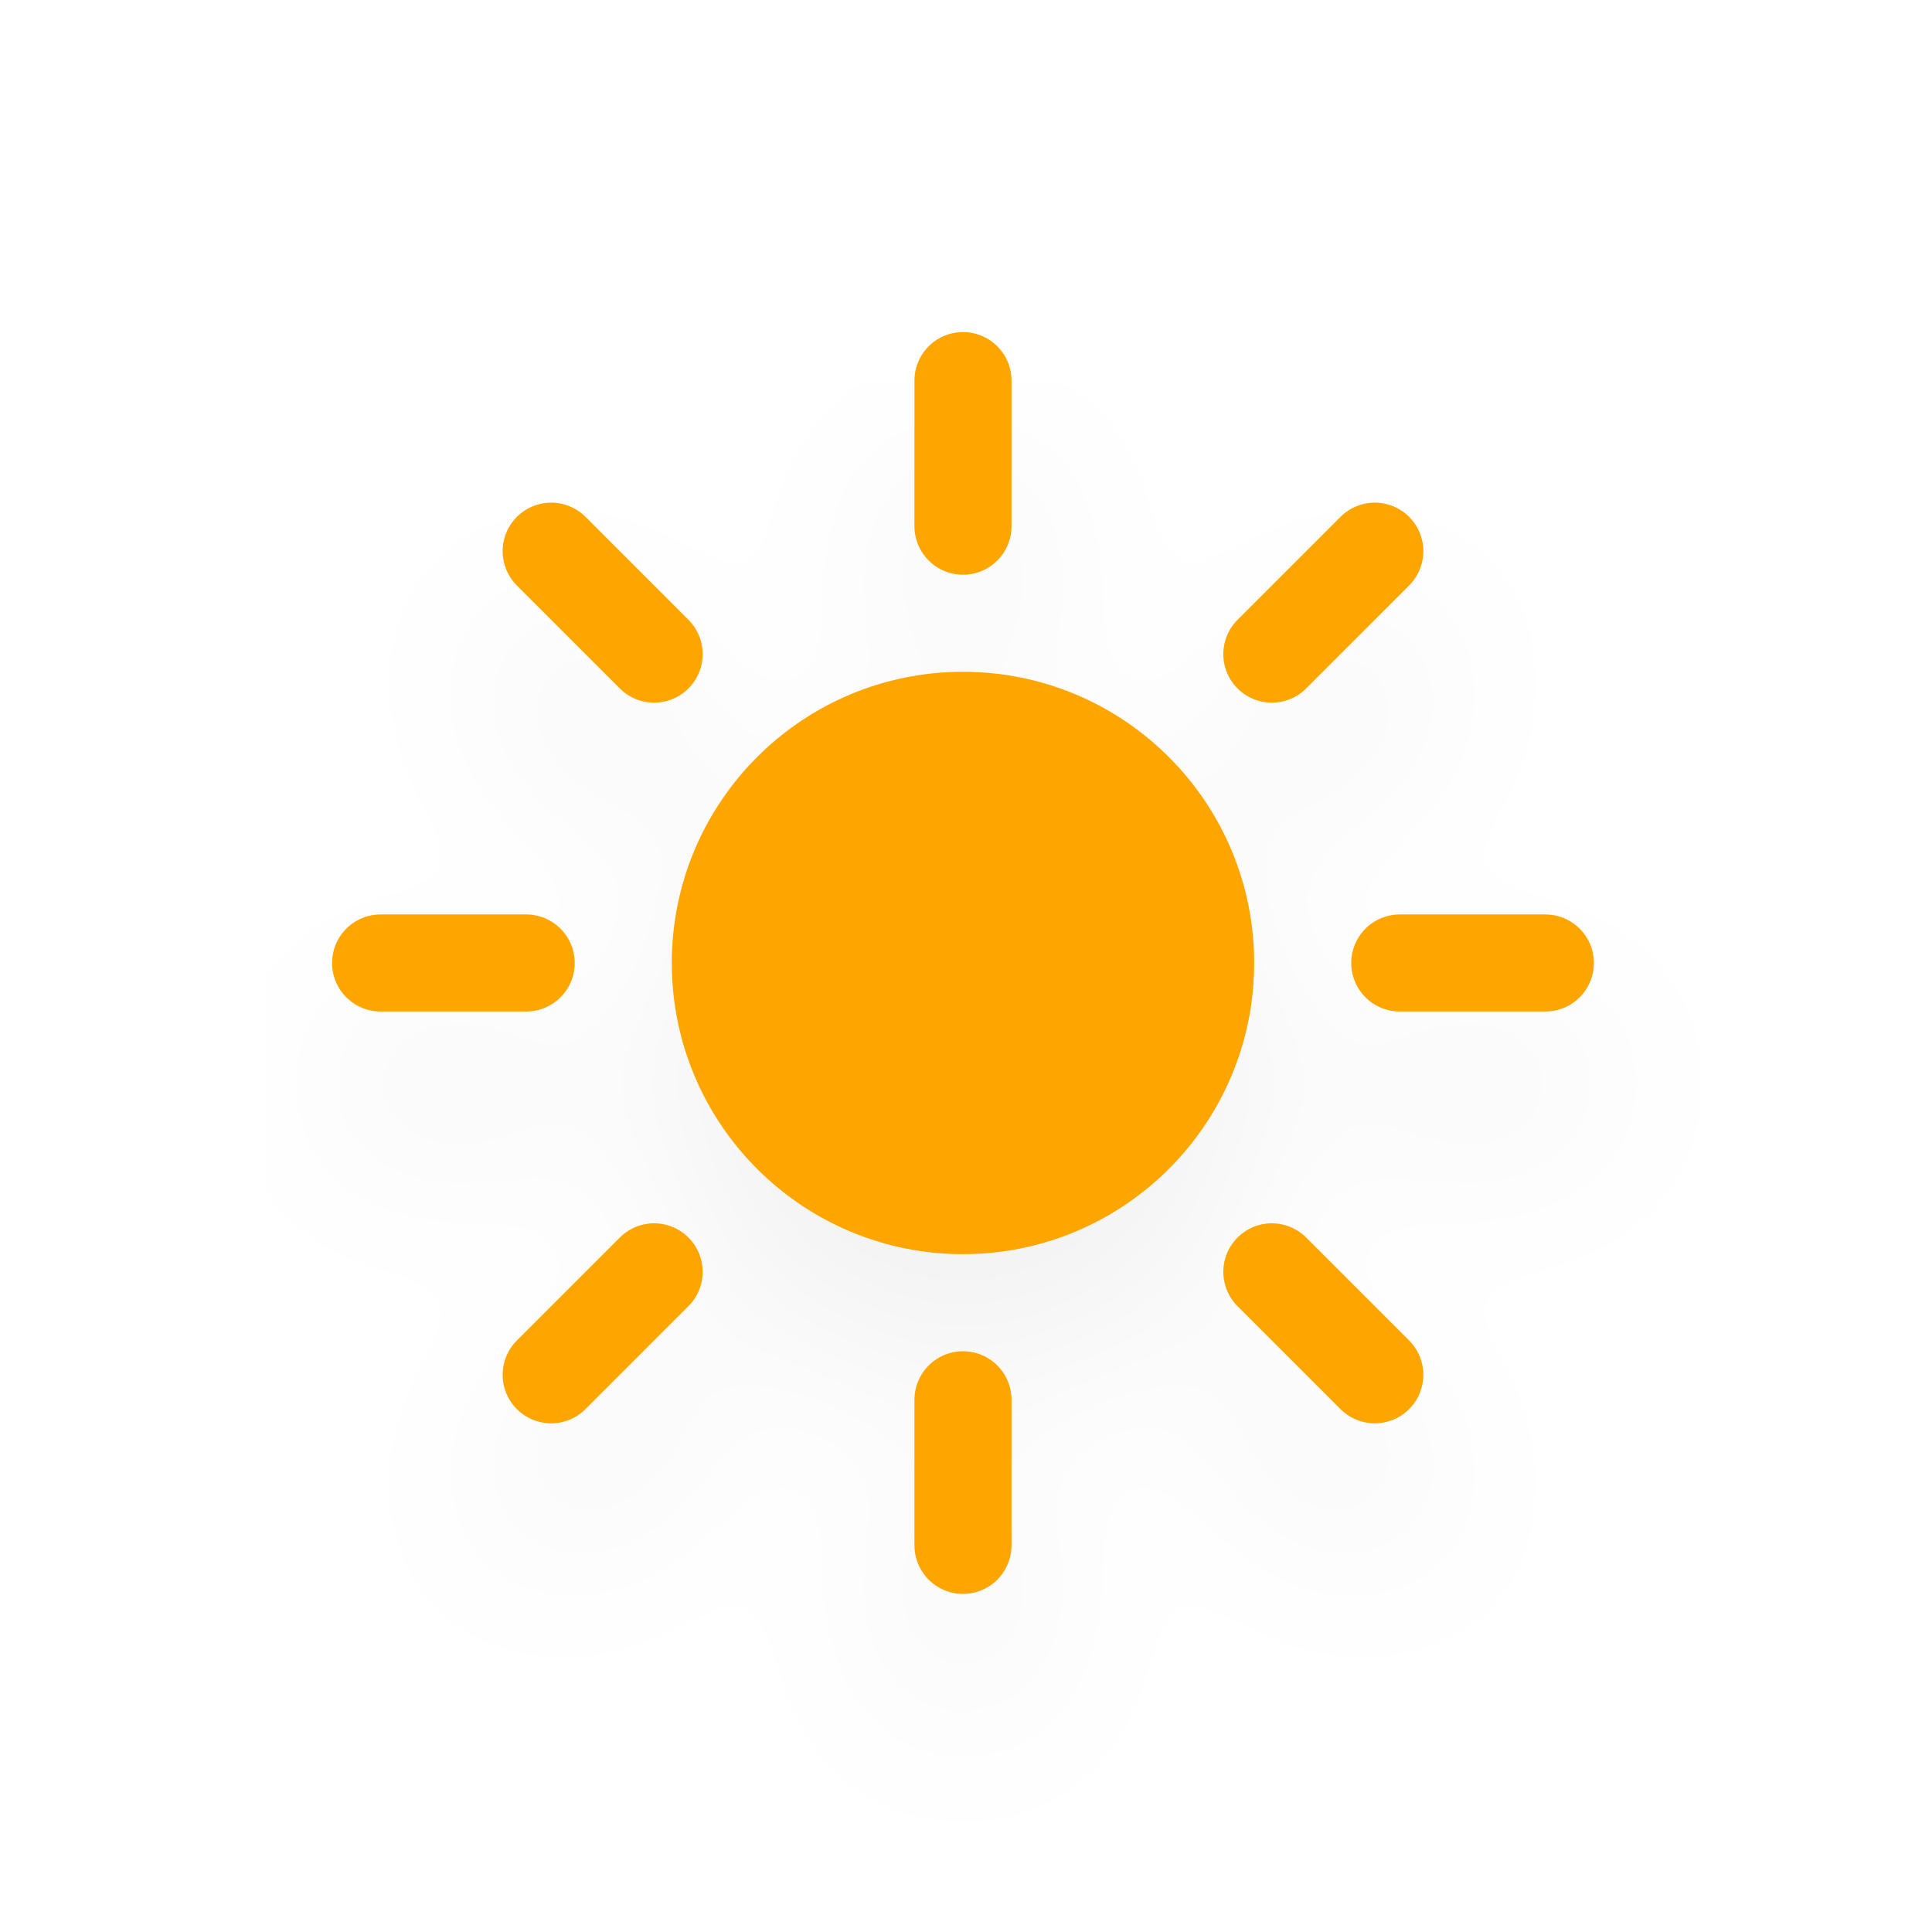
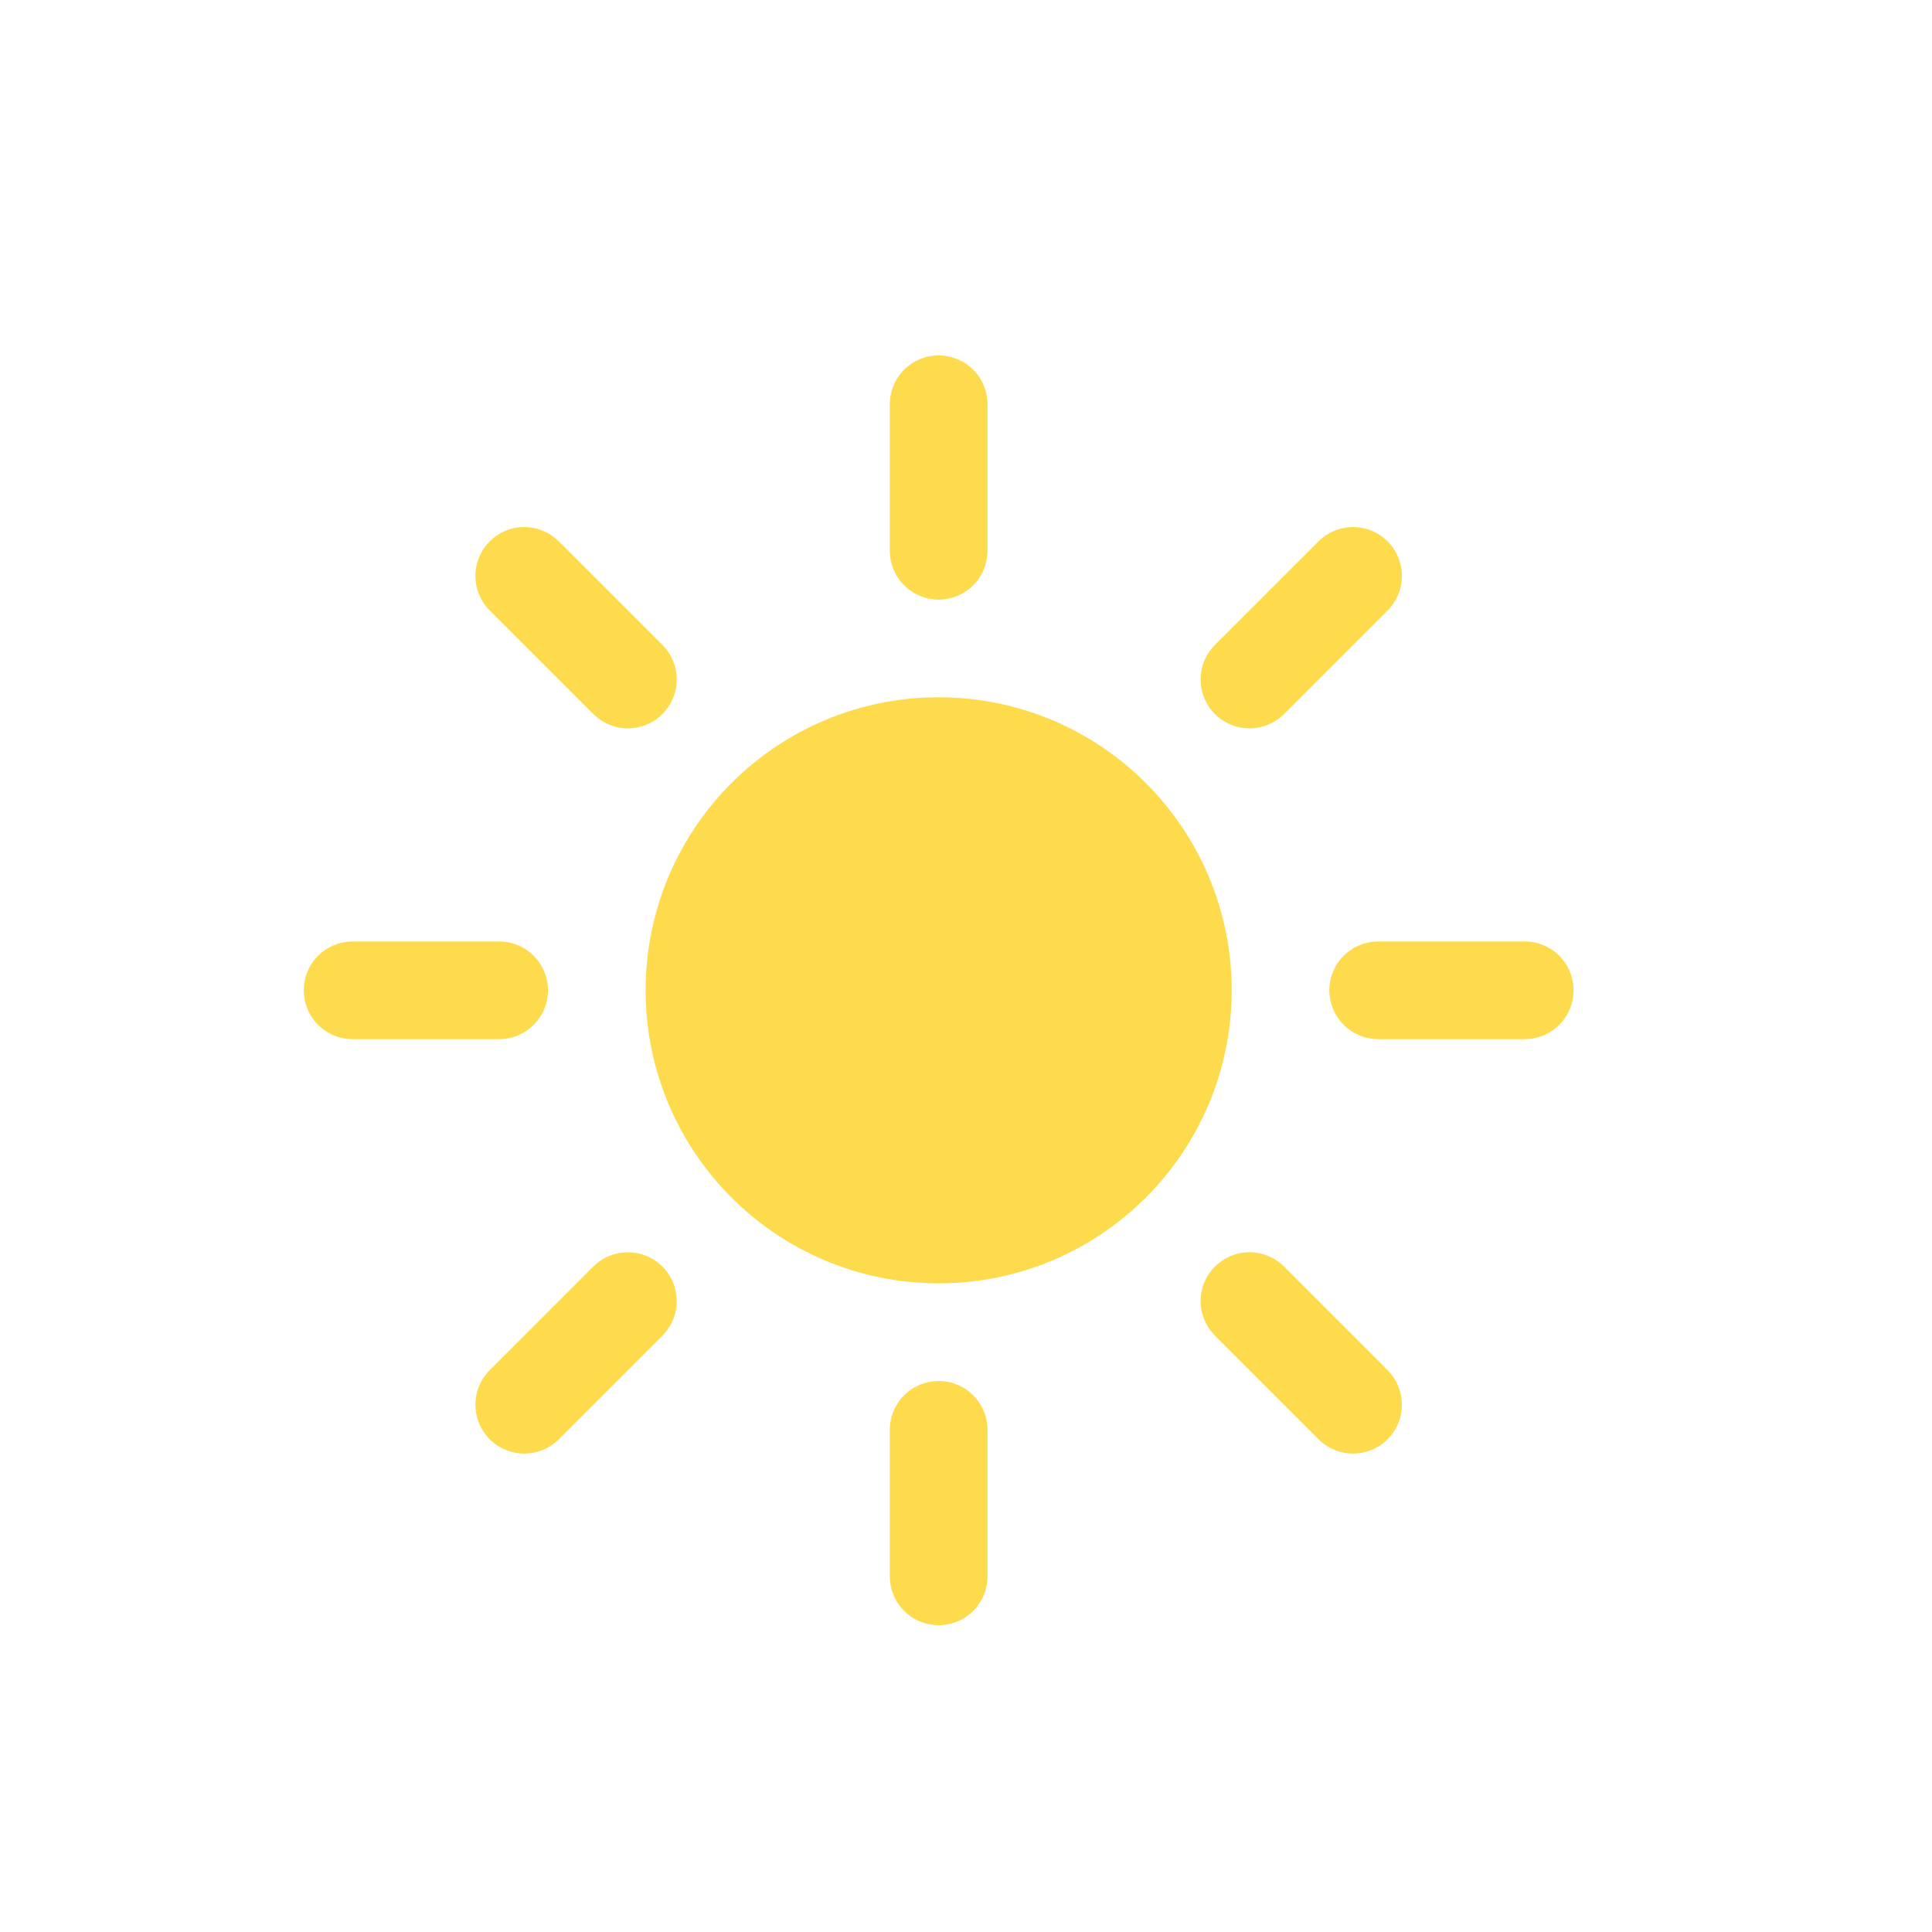
- <svg xmlns="http://www.w3.org/2000/svg" version="1.1" width="64" height="64" viewbox="0 0 64 64" id="svg60">
-   <defs id="defs19">
-     <filter id="blur" width="200%" height="200%">
-       <feGaussianBlur in="SourceAlpha" stdDeviation="3" id="feGaussianBlur2" />
-       <feOffset dx="0" dy="4" result="offsetblur" id="feOffset4" />
-       <feComponentTransfer id="feComponentTransfer8">
-         <feFuncA type="linear" slope="0.05" id="feFuncA6" />
+ <svg xmlns="http://www.w3.org/2000/svg" version="1.1" width="63.6" height="63.6" viewbox="0 0 17 17" id="svg56">
+   <defs id="defs15">
+     <filter id="blur" width="2" height="2">
+       <feComponentTransfer id="feComponentTransfer4">
+         <feFuncA type="linear" slope="0.05" id="feFuncA2" />
      </feComponentTransfer>
-       <feMerge id="feMerge14">
-         <feMergeNode id="feMergeNode10" />
-         <feMergeNode in="SourceGraphic" id="feMergeNode12" />
+       <feMerge id="feMerge10">
+         <feMergeNode id="feMergeNode6" />
+         <feMergeNode in="SourceGraphic" id="feMergeNode8" />
      </feMerge>
    </filter>
-     <style type="text/css" id="style17">
- /*
- ** CLOUDS
- */
- @keyframes am-weather-cloud-1 {
-   0% {
-     -webkit-transform: translate(-5px,0px);
-        -moz-transform: translate(-5px,0px);
-         -ms-transform: translate(-5px,0px);
-             transform: translate(-5px,0px);
-   }
- 
-   50% {
-     -webkit-transform: translate(10px,0px);
-        -moz-transform: translate(10px,0px);
-         -ms-transform: translate(10px,0px);
-             transform: translate(10px,0px);
-   }
- 
-   100% {
-     -webkit-transform: translate(-5px,0px);
-        -moz-transform: translate(-5px,0px);
-         -ms-transform: translate(-5px,0px);
-             transform: translate(-5px,0px);
-   }
+     <style type="text/css" id="style13">
+ /* SUN */
+ @keyframes am-weather-sun {
+ 	0% {
+ 		-webkit-transform: rotate(0deg);
+ 		-moz-transform: rotate(0deg);
+ 		-ms-transform: rotate(0deg);
+ 		transform: rotate(0deg);
+ 	}
+ 	50% {
+ 		-webkit-transform: rotate(360deg);
+ 		-moz-transform: rotate(360deg);
+ 		-ms-transform: rotate(360deg);
+ 		transform: rotate(360deg);
+ 	}
+ 	100% {
+ 		-webkit-transform: rotate(360deg);
+ 		-moz-transform: rotate(360deg);
+ 		-ms-transform: rotate(360deg);
+ 		transform: rotate(360deg);
+ 	}
+ }
+ .am-weather-sun {
+ 	-webkit-animation-name: am-weather-sun;
+ 	-moz-animation-name: am-weather-sun;
+ 	-ms-animation-name: am-weather-sun;
+ 	animation-name: am-weather-sun;
+ 	-webkit-animation-duration: 20s;
+ 	-moz-animation-duration: 20s;
+ 	-ms-animation-duration: 20s;
+ 	animation-duration: 20s;
+ 	-webkit-animation-timing-function: linear;
+ 	-moz-animation-timing-function: linear;
+ 	-ms-animation-timing-function: linear;
+ 	animation-timing-function: linear;
+ 	-webkit-animation-iteration-count: infinite;
+ 	-moz-animation-iteration-count: infinite;
+ 	-ms-animation-iteration-count: infinite;
+ 	animation-iteration-count: infinite;
+ }
+ @keyframes am-weather-sun-shiny {
+ 	0% {
+ 		stroke-dasharray: 2px 10px;
+ 		stroke-dashoffset: 0px;
+ 	}
+ 	10% {
+ 		stroke-dasharray: 0.1px 10px;
+ 		stroke-dashoffset: -1px;
+ 	}
+ 	20% {
+ 		stroke-dasharray: 2px 10px;
+ 		stroke-dashoffset: 0px;
+ 	}
+ 	30% {
+ 		stroke-dasharray: 0.1px 10px;
+ 		stroke-dashoffset: -1px;
+ 	}
+ 	40% {
+ 		stroke-dasharray: 2px 10px;
+ 		stroke-dashoffset: 0px;
+ 	}
+ 	50% {
+ 		stroke-dasharray: 0.1px 10px;
+ 		stroke-dashoffset: -1px;
+ 	}
+ 	60% {
+ 		stroke-dasharray: 2px 10px;
+ 		stroke-dashoffset: 0px;
+ 	}
+ 	70% {
+ 		stroke-dasharray: 0.1px 10px;
+ 		stroke-dashoffset: -1px;
+ 	}
+ 	80% {
+ 		stroke-dasharray: 2px 10px;
+ 		stroke-dashoffset: 0px;
+ 	}
+ 	90% {
+ 		stroke-dasharray: 0.1px 10px;
+ 		stroke-dashoffset: -1px;
+ 	}
+ 	100% {
+ 		stroke-dasharray: 2px 10px;
+ 		stroke-dashoffset: 0px;
+ 	}
+ }
+ .am-weather-sun-shiny line {
+ 	-webkit-animation-name: am-weather-sun-shiny;
+ 	-moz-animation-name: am-weather-sun-shiny;
+ 	-ms-animation-name: am-weather-sun-shiny;
+ 	animation-name: am-weather-sun-shiny;
+ 	-webkit-animation-duration: 20s;
+ 	-moz-animation-duration: 20s;
+ 	-ms-animation-duration: 20s;
+ 	animation-duration: 20s;
+ 	-webkit-animation-timing-function: linear;
+ 	-moz-animation-timing-function: linear;
+ 	-ms-animation-timing-function: linear;
+ 	animation-timing-function: linear;
+ 	-webkit-animation-iteration-count: infinite;
+ 	-moz-animation-iteration-count: infinite;
+ 	-ms-animation-iteration-count: infinite;
+ 	animation-iteration-count: infinite;
}

- .am-weather-cloud-1 {
-   -webkit-animation-name: am-weather-cloud-1;
-      -moz-animation-name: am-weather-cloud-1;
-           animation-name: am-weather-cloud-1;
-   -webkit-animation-duration: 7s;
-      -moz-animation-duration: 7s;
-           animation-duration: 7s;
-   -webkit-animation-timing-function: linear;
-      -moz-animation-timing-function: linear;
-           animation-timing-function: linear;
-   -webkit-animation-iteration-count: infinite;
-      -moz-animation-iteration-count: infinite;
-           animation-iteration-count: infinite;
- }
- 
- @keyframes am-weather-cloud-2 {
-   0% {
-     -webkit-transform: translate(0px,0px);
-        -moz-transform: translate(0px,0px);
-         -ms-transform: translate(0px,0px);
-             transform: translate(0px,0px);
-   }
- 
-   50% {
-     -webkit-transform: translate(2px,0px);
-        -moz-transform: translate(2px,0px);
-         -ms-transform: translate(2px,0px);
-             transform: translate(2px,0px);
-   }
- 
-   100% {
-     -webkit-transform: translate(0px,0px);
-        -moz-transform: translate(0px,0px);
-         -ms-transform: translate(0px,0px);
-             transform: translate(0px,0px);
-   }
- }
- 
- .am-weather-cloud-2 {
-   -webkit-animation-name: am-weather-cloud-2;
-      -moz-animation-name: am-weather-cloud-2;
-           animation-name: am-weather-cloud-2;
-   -webkit-animation-duration: 3s;
-      -moz-animation-duration: 3s;
-           animation-duration: 3s;
-   -webkit-animation-timing-function: linear;
-      -moz-animation-timing-function: linear;
-           animation-timing-function: linear;
-   -webkit-animation-iteration-count: infinite;
-      -moz-animation-iteration-count: infinite;
-           animation-iteration-count: infinite;
- }
- 
- /*
- ** SUN
- */
- @keyframes am-weather-sun {
-   0% {
-     -webkit-transform: rotate(0deg);
-        -moz-transform: rotate(0deg);
-         -ms-transform: rotate(0deg);
-             transform: rotate(0deg);
-   }
- 
-   100% {
-     -webkit-transform: rotate(360deg);
-        -moz-transform: rotate(360deg);
-         -ms-transform: rotate(360deg);
-             transform: rotate(360deg);
-   }
- }
- 
- .am-weather-sun {
-   -webkit-animation-name: am-weather-sun;
-      -moz-animation-name: am-weather-sun;
-       -ms-animation-name: am-weather-sun;
-           animation-name: am-weather-sun;
-   -webkit-animation-duration: 9s;
-      -moz-animation-duration: 9s;
-       -ms-animation-duration: 9s;
-           animation-duration: 9s;
-   -webkit-animation-timing-function: linear;
-      -moz-animation-timing-function: linear;
-       -ms-animation-timing-function: linear;
-           animation-timing-function: linear;
-   -webkit-animation-iteration-count: infinite;
-      -moz-animation-iteration-count: infinite;
-       -ms-animation-iteration-count: infinite;
-           animation-iteration-count: infinite;
- }
- 
- @keyframes am-weather-sun-shiny {
-   0% {
-     stroke-dasharray: 3px 10px;
-     stroke-dashoffset: 0px;
-   }
- 
-   50% {
-     stroke-dasharray: 0.1px 10px;
-     stroke-dashoffset: -1px;
-   }
- 
-   100% {
-     stroke-dasharray: 3px 10px;
-     stroke-dashoffset: 0px;
-   }
- }
- 
- .am-weather-sun-shiny line {
-   -webkit-animation-name: am-weather-sun-shiny;
-      -moz-animation-name: am-weather-sun-shiny;
-       -ms-animation-name: am-weather-sun-shiny;
-           animation-name: am-weather-sun-shiny;
-   -webkit-animation-duration: 2s;
-      -moz-animation-duration: 2s;
-       -ms-animation-duration: 2s;
-           animation-duration: 2s;
-   -webkit-animation-timing-function: linear;
-      -moz-animation-timing-function: linear;
-       -ms-animation-timing-function: linear;
-           animation-timing-function: linear;
-   -webkit-animation-iteration-count: infinite;
-      -moz-animation-iteration-count: infinite;
-       -ms-animation-iteration-count: infinite;
-           animation-iteration-count: infinite;
- }
- 
- 
- 
- 
- /*
- ** MOON
- */
- @keyframes am-weather-moon {
-   0% {
-     -webkit-transform: rotate(0deg);
-        -moz-transform: rotate(0deg);
-         -ms-transform: rotate(0deg);
-             transform: rotate(0deg);
-   }
- 
-   50% {
-     -webkit-transform: rotate(15deg);
-        -moz-transform: rotate(15deg);
-         -ms-transform: rotate(15deg);
-             transform: rotate(15deg);
-   }
- 
-   100% {
-     -webkit-transform: rotate(0deg);
-        -moz-transform: rotate(0deg);
-         -ms-transform: rotate(0deg);
-             transform: rotate(0deg);
-   }
- }
- 
- .am-weather-moon {
-   -webkit-animation-name: am-weather-moon;
-      -moz-animation-name: am-weather-moon;
-       -ms-animation-name: am-weather-moon;
-           animation-name: am-weather-moon;
-   -webkit-animation-duration: 6s;
-      -moz-animation-duration: 6s;
-       -ms-animation-duration: 6s;
-           animation-duration: 6s;
-   -webkit-animation-timing-function: linear;
-      -moz-animation-timing-function: linear;
-       -ms-animation-timing-function: linear;
-           animation-timing-function: linear;
-   -webkit-animation-iteration-count: infinite;
-      -moz-animation-iteration-count: infinite;
-       -ms-animation-iteration-count: infinite;
-           animation-iteration-count: infinite;
-   -webkit-transform-origin: 12.5px 15.15px 0; /* TODO FF CENTER ISSUE */
-      -moz-transform-origin: 12.5px 15.15px 0; /* TODO FF CENTER ISSUE */
-       -ms-transform-origin: 12.5px 15.15px 0; /* TODO FF CENTER ISSUE */
-           transform-origin: 12.5px 15.15px 0; /* TODO FF CENTER ISSUE */
- }
- 
- @keyframes am-weather-moon-star-1 {
-   0% {
-     opacity: 0;
-   }
- 
-   100% {
-     opacity: 1;
-   }
- }
- 
- .am-weather-moon-star-1 {
-   -webkit-animation-name: am-weather-moon-star-1;
-      -moz-animation-name: am-weather-moon-star-1;
-       -ms-animation-name: am-weather-moon-star-1;
-           animation-name: am-weather-moon-star-1;
-   -webkit-animation-delay: 3s;
-      -moz-animation-delay: 3s;
-       -ms-animation-delay: 3s;
-           animation-delay: 3s;
-   -webkit-animation-duration: 5s;
-      -moz-animation-duration: 5s;
-       -ms-animation-duration: 5s;
-           animation-duration: 5s;
-   -webkit-animation-timing-function: linear;
-      -moz-animation-timing-function: linear;
-       -ms-animation-timing-function: linear;
-           animation-timing-function: linear;
-   -webkit-animation-iteration-count: 1;
-      -moz-animation-iteration-count: 1;
-       -ms-animation-iteration-count: 1;
-           animation-iteration-count: 1;
- }
- 
- @keyframes am-weather-moon-star-2 {
-   0% {
-     opacity: 0;
-   }
- 
-   100% {
-     opacity: 1;
-   }
- }
- 
- .am-weather-moon-star-2 {
-   -webkit-animation-name: am-weather-moon-star-2;
-      -moz-animation-name: am-weather-moon-star-2;
-       -ms-animation-name: am-weather-moon-star-2;
-           animation-name: am-weather-moon-star-2;
-   -webkit-animation-delay: 5s;
-      -moz-animation-delay: 5s;
-       -ms-animation-delay: 5s;
-           animation-delay: 5s;
-   -webkit-animation-duration: 4s;
-      -moz-animation-duration: 4s;
-       -ms-animation-duration: 4s;
-           animation-duration: 4s;
-   -webkit-animation-timing-function: linear;
-      -moz-animation-timing-function: linear;
-       -ms-animation-timing-function: linear;
-           animation-timing-function: linear;
-   -webkit-animation-iteration-count: 1;
-      -moz-animation-iteration-count: 1;
-       -ms-animation-iteration-count: 1;
-           animation-iteration-count: 1;
- }
- 
- /*
- ** RAIN
- */
- @keyframes am-weather-rain {
-   0% {
-     stroke-dashoffset: 0;
-   }
- 
-   100% {
-     stroke-dashoffset: -100;
-   }
- }
- 
- .am-weather-rain-1 {
-   -webkit-animation-name: am-weather-rain;
-      -moz-animation-name: am-weather-rain;
-       -ms-animation-name: am-weather-rain;
-           animation-name: am-weather-rain;
-   -webkit-animation-duration: 8s;
-      -moz-animation-duration: 8s;
-       -ms-animation-duration: 8s;
-           animation-duration: 8s;
-   -webkit-animation-timing-function: linear;
-      -moz-animation-timing-function: linear;
-       -ms-animation-timing-function: linear;
-           animation-timing-function: linear;
-   -webkit-animation-iteration-count: infinite;
-      -moz-animation-iteration-count: infinite;
-       -ms-animation-iteration-count: infinite;
-           animation-iteration-count: infinite;
- }
- 
- .am-weather-rain-2 {
-   -webkit-animation-name: am-weather-rain;
-      -moz-animation-name: am-weather-rain;
-       -ms-animation-name: am-weather-rain;
-           animation-name: am-weather-rain;
-   -webkit-animation-delay: 0.25s;
-      -moz-animation-delay: 0.25s;
-       -ms-animation-delay: 0.25s;
-           animation-delay: 0.25s;
-   -webkit-animation-duration: 8s;
-      -moz-animation-duration: 8s;
-       -ms-animation-duration: 8s;
-           animation-duration: 8s;
-   -webkit-animation-timing-function: linear;
-      -moz-animation-timing-function: linear;
-       -ms-animation-timing-function: linear;
-           animation-timing-function: linear;
-   -webkit-animation-iteration-count: infinite;
-      -moz-animation-iteration-count: infinite;
-       -ms-animation-iteration-count: infinite;
-           animation-iteration-count: infinite;
- }
- 
- 
- /*
- ** SNOW
- */
- @keyframes am-weather-snow {
-   0% {
-     -webkit-transform: translateX(0) translateY(0);
-        -moz-transform: translateX(0) translateY(0);
-         -ms-transform: translateX(0) translateY(0);
-             transform: translateX(0) translateY(0);
-   }
- 
-   33.33% {
-     -webkit-transform: translateX(-1.2px) translateY(2px);
-        -moz-transform: translateX(-1.2px) translateY(2px);
-         -ms-transform: translateX(-1.2px) translateY(2px);
-             transform: translateX(-1.2px) translateY(2px);
-   }
- 
-   66.66% {
-     -webkit-transform: translateX(1.4px) translateY(4px);
-        -moz-transform: translateX(1.4px) translateY(4px);
-         -ms-transform: translateX(1.4px) translateY(4px);
-             transform: translateX(1.4px) translateY(4px);
-     opacity: 1;
-   }
- 
-   100% {
-     -webkit-transform: translateX(-1.6px) translateY(6px);
-        -moz-transform: translateX(-1.6px) translateY(6px);
-         -ms-transform: translateX(-1.6px) translateY(6px);
-             transform: translateX(-1.6px) translateY(6px);
-     opacity: 0;
-   }
- }
- 
- @keyframes am-weather-snow-reverse {
-   0% {
-     -webkit-transform: translateX(0) translateY(0);
-        -moz-transform: translateX(0) translateY(0);
-         -ms-transform: translateX(0) translateY(0);
-             transform: translateX(0) translateY(0);
-   }
- 
-   33.33% {
-     -webkit-transform: translateX(1.2px) translateY(2px);
-        -moz-transform: translateX(1.2px) translateY(2px);
-         -ms-transform: translateX(1.2px) translateY(2px);
-             transform: translateX(1.2px) translateY(2px);
-   }
- 
-   66.66% {
-     -webkit-transform: translateX(-1.4px) translateY(4px);
-        -moz-transform: translateX(-1.4px) translateY(4px);
-         -ms-transform: translateX(-1.4px) translateY(4px);
-             transform: translateX(-1.4px) translateY(4px);
-     opacity: 1;
-   }
- 
-   100% {
-     -webkit-transform: translateX(1.6px) translateY(6px);
-        -moz-transform: translateX(1.6px) translateY(6px);
-         -ms-transform: translateX(1.6px) translateY(6px);
-             transform: translateX(1.6px) translateY(6px);
-     opacity: 0;
-   }
- }
- 
- .am-weather-snow-1 {
-   -webkit-animation-name: am-weather-snow;
-      -moz-animation-name: am-weather-snow;
-       -ms-animation-name: am-weather-snow;
-           animation-name: am-weather-snow;
-   -webkit-animation-duration: 2s;
-      -moz-animation-duration: 2s;
-       -ms-animation-duration: 2s;
-           animation-duration: 2s;
-   -webkit-animation-timing-function: linear;
-      -moz-animation-timing-function: linear;
-       -ms-animation-timing-function: linear;
-           animation-timing-function: linear;
-   -webkit-animation-iteration-count: infinite;
-      -moz-animation-iteration-count: infinite;
-       -ms-animation-iteration-count: infinite;
-           animation-iteration-count: infinite;
- }
- 
- .am-weather-snow-2 {
-   -webkit-animation-name: am-weather-snow;
-      -moz-animation-name: am-weather-snow;
-       -ms-animation-name: am-weather-snow;
-           animation-name: am-weather-snow;
-   -webkit-animation-delay: 1.2s;
-      -moz-animation-delay: 1.2s;
-       -ms-animation-delay: 1.2s;
-           animation-delay: 1.2s;
-   -webkit-animation-duration: 2s;
-      -moz-animation-duration: 2s;
-       -ms-animation-duration: 2s;
-           animation-duration: 2s;
-   -webkit-animation-timing-function: linear;
-      -moz-animation-timing-function: linear;
-       -ms-animation-timing-function: linear;
-           animation-timing-function: linear;
-   -webkit-animation-iteration-count: infinite;
-      -moz-animation-iteration-count: infinite;
-       -ms-animation-iteration-count: infinite;
-           animation-iteration-count: infinite;
- }
- 
- .am-weather-snow-3 {
-   -webkit-animation-name: am-weather-snow-reverse;
-      -moz-animation-name: am-weather-snow-reverse;
-       -ms-animation-name: am-weather-snow-reverse;
-           animation-name: am-weather-snow-reverse;
-   -webkit-animation-duration: 2s;
-      -moz-animation-duration: 2s;
-       -ms-animation-duration: 2s;
-           animation-duration: 2s;
-   -webkit-animation-timing-function: linear;
-      -moz-animation-timing-function: linear;
-       -ms-animation-timing-function: linear;
-           animation-timing-function: linear;
-   -webkit-animation-iteration-count: infinite;
-      -moz-animation-iteration-count: infinite;
-       -ms-animation-iteration-count: infinite;
-           animation-iteration-count: infinite;
- }
- 
- /*
- ** EASING
- */
+ /* EASING */
.am-weather-easing-ease-in-out {
-   -webkit-animation-timing-function: ease-in-out;
-      -moz-animation-timing-function: ease-in-out;
-       -ms-animation-timing-function: ease-in-out;
-           animation-timing-function: ease-in-out;
- }
- 
-         </style>
+ 	-webkit-animation-timing-function: ease-in-out;
+ 	-moz-animation-timing-function: ease-in-out;
+ 	-ms-animation-timing-function: ease-in-out;
+ 	animation-timing-function: ease-in-out;
+ }</style>
  </defs>
-   <g filter="url(#blur)" id="day">
-     <g transform="matrix(1.607692,0,0,1.607692,31.9,31.9)" id="g57">
-       <g class="am-weather-sun am-weather-sun-shiny am-weather-easing-ease-in-out" id="g53">
-         <g id="g23">
-           <line fill="none" stroke="#ffa500" stroke-linecap="round" stroke-width="2" transform="translate(0,9)" x1="0" x2="0" y1="0" y2="3" id="line21" />
+   <g filter="url(#blur)" id="day" transform="translate(-2.6,-0.5999999)">
+     <g transform="matrix(1.607692,0,0,1.607692,33.5,33.2)" id="g53">
+       <g class="am-weather-sun am-weather-sun-shiny am-weather-easing-ease-in-out" id="g49">
+         <g id="g19">
+           <line fill="none" stroke="#fddb4e" stroke-linecap="round" stroke-width="2" transform="translate(0,9)" x1="0" x2="0" y1="0" y2="3" id="line17" />
        </g>
-         <g transform="rotate(45)" id="g27">
-           <line fill="none" stroke="#ffa500" stroke-linecap="round" stroke-width="2" transform="translate(0,9)" x1="0" x2="0" y1="0" y2="3" id="line25" />
+         <g transform="rotate(45)" id="g23">
+           <line fill="none" stroke="#fddb4e" stroke-linecap="round" stroke-width="2" transform="translate(0,9)" x1="0" x2="0" y1="0" y2="3" id="line21" />
        </g>
-         <g transform="rotate(90)" id="g31">
-           <line fill="none" stroke="#ffa500" stroke-linecap="round" stroke-width="2" transform="translate(0,9)" x1="0" x2="0" y1="0" y2="3" id="line29" />
+         <g transform="rotate(90)" id="g27">
+           <line fill="none" stroke="#fddb4e" stroke-linecap="round" stroke-width="2" transform="translate(0,9)" x1="0" x2="0" y1="0" y2="3" id="line25" />
        </g>
-         <g transform="rotate(135)" id="g35">
-           <line fill="none" stroke="#ffa500" stroke-linecap="round" stroke-width="2" transform="translate(0,9)" x1="0" x2="0" y1="0" y2="3" id="line33" />
+         <g transform="rotate(135)" id="g31">
+           <line fill="none" stroke="#fddb4e" stroke-linecap="round" stroke-width="2" transform="translate(0,9)" x1="0" x2="0" y1="0" y2="3" id="line29" />
        </g>
-         <g transform="scale(-1)" id="g39">
-           <line fill="none" stroke="#ffa500" stroke-linecap="round" stroke-width="2" transform="translate(0,9)" x1="0" x2="0" y1="0" y2="3" id="line37" />
+         <g transform="scale(-1)" id="g35">
+           <line fill="none" stroke="#fddb4e" stroke-linecap="round" stroke-width="2" transform="translate(0,9)" x1="0" x2="0" y1="0" y2="3" id="line33" />
        </g>
-         <g transform="rotate(-135)" id="g43">
-           <line fill="none" stroke="#ffa500" stroke-linecap="round" stroke-width="2" transform="translate(0,9)" x1="0" x2="0" y1="0" y2="3" id="line41" />
+         <g transform="rotate(-135)" id="g39">
+           <line fill="none" stroke="#fddb4e" stroke-linecap="round" stroke-width="2" transform="translate(0,9)" x1="0" x2="0" y1="0" y2="3" id="line37" />
        </g>
-         <g transform="rotate(-90)" id="g47">
-           <line fill="none" stroke="#ffa500" stroke-linecap="round" stroke-width="2" transform="translate(0,9)" x1="0" x2="0" y1="0" y2="3" id="line45" />
+         <g transform="rotate(-90)" id="g43">
+           <line fill="none" stroke="#fddb4e" stroke-linecap="round" stroke-width="2" transform="translate(0,9)" x1="0" x2="0" y1="0" y2="3" id="line41" />
        </g>
-         <g transform="rotate(-45)" id="g51">
-           <line fill="none" stroke="#ffa500" stroke-linecap="round" stroke-width="2" transform="translate(0,9)" x1="0" x2="0" y1="0" y2="3" id="line49" />
+         <g transform="rotate(-45)" id="g47">
+           <line fill="none" stroke="#fddb4e" stroke-linecap="round" stroke-width="2" transform="translate(0,9)" x1="0" x2="0" y1="0" y2="3" id="line45" />
        </g>
      </g>
-       <circle cx="0" cy="0" fill="#ffa500" r="5" stroke="#ffa500" stroke-width="2" id="circle55" />
+       <circle cx="0" cy="0" fill="#fddb4e" r="5" stroke="#fddb4e" stroke-width="2" id="circle51" />
    </g>
  </g>
</svg>
